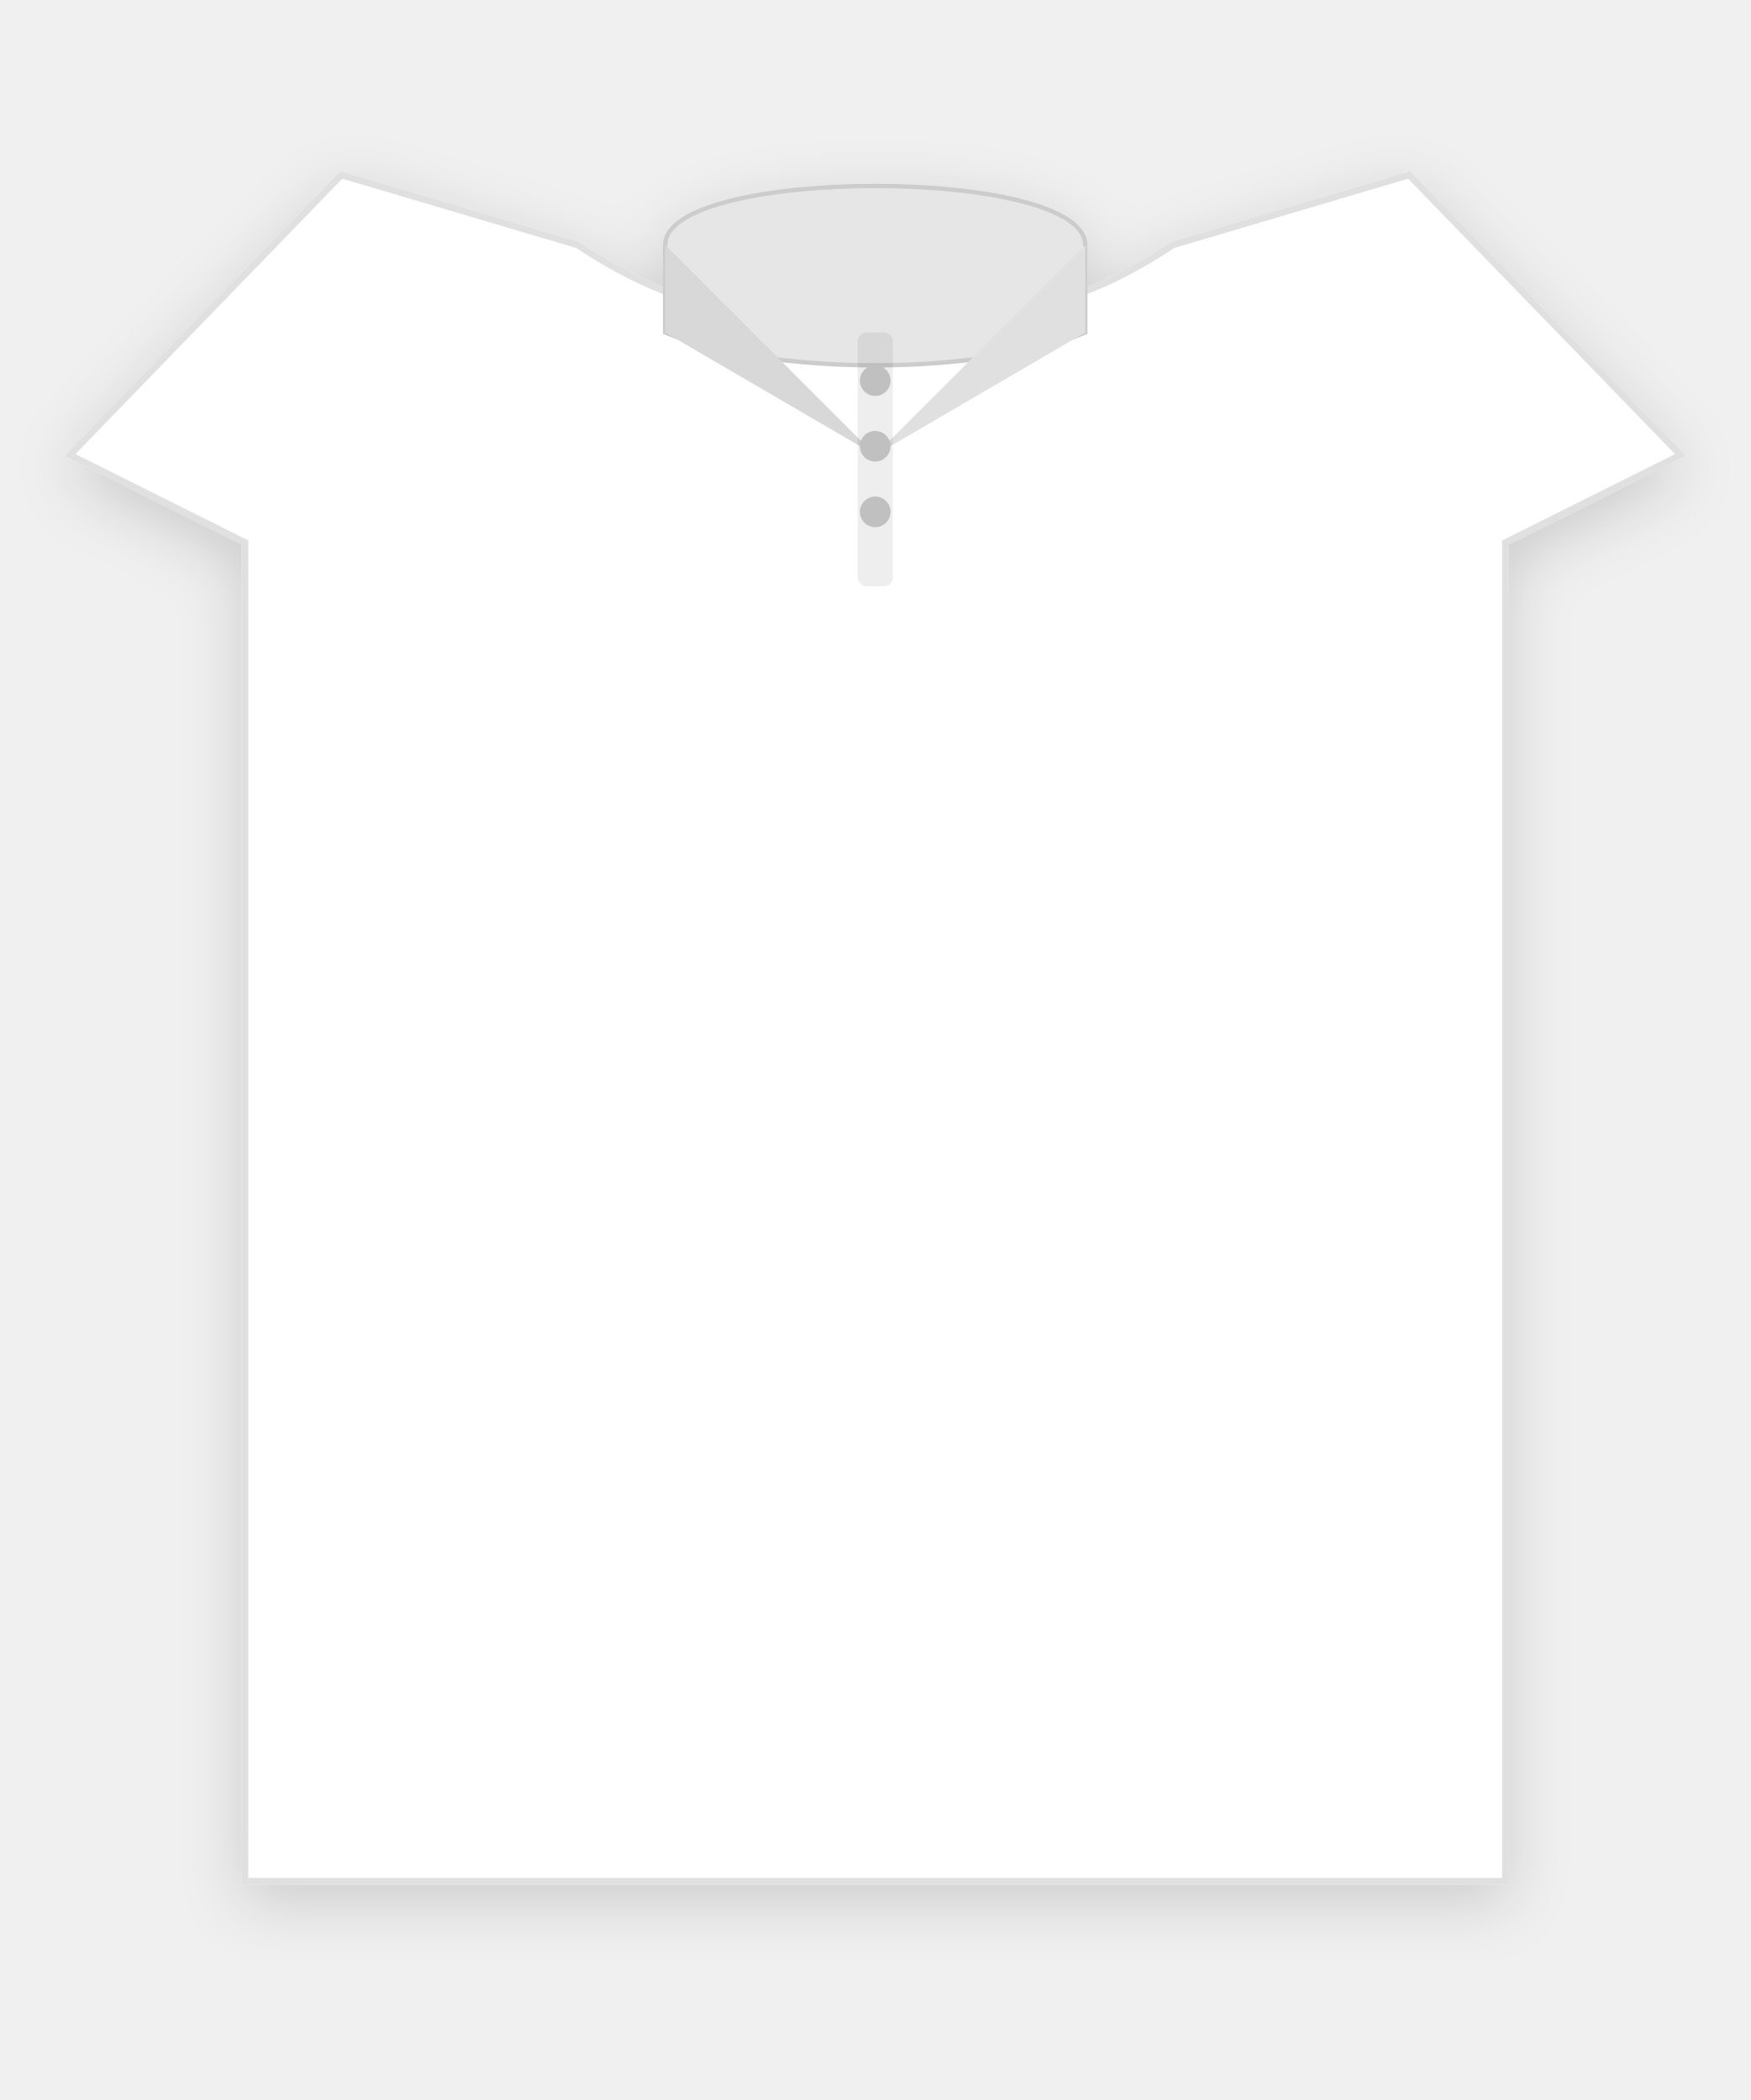
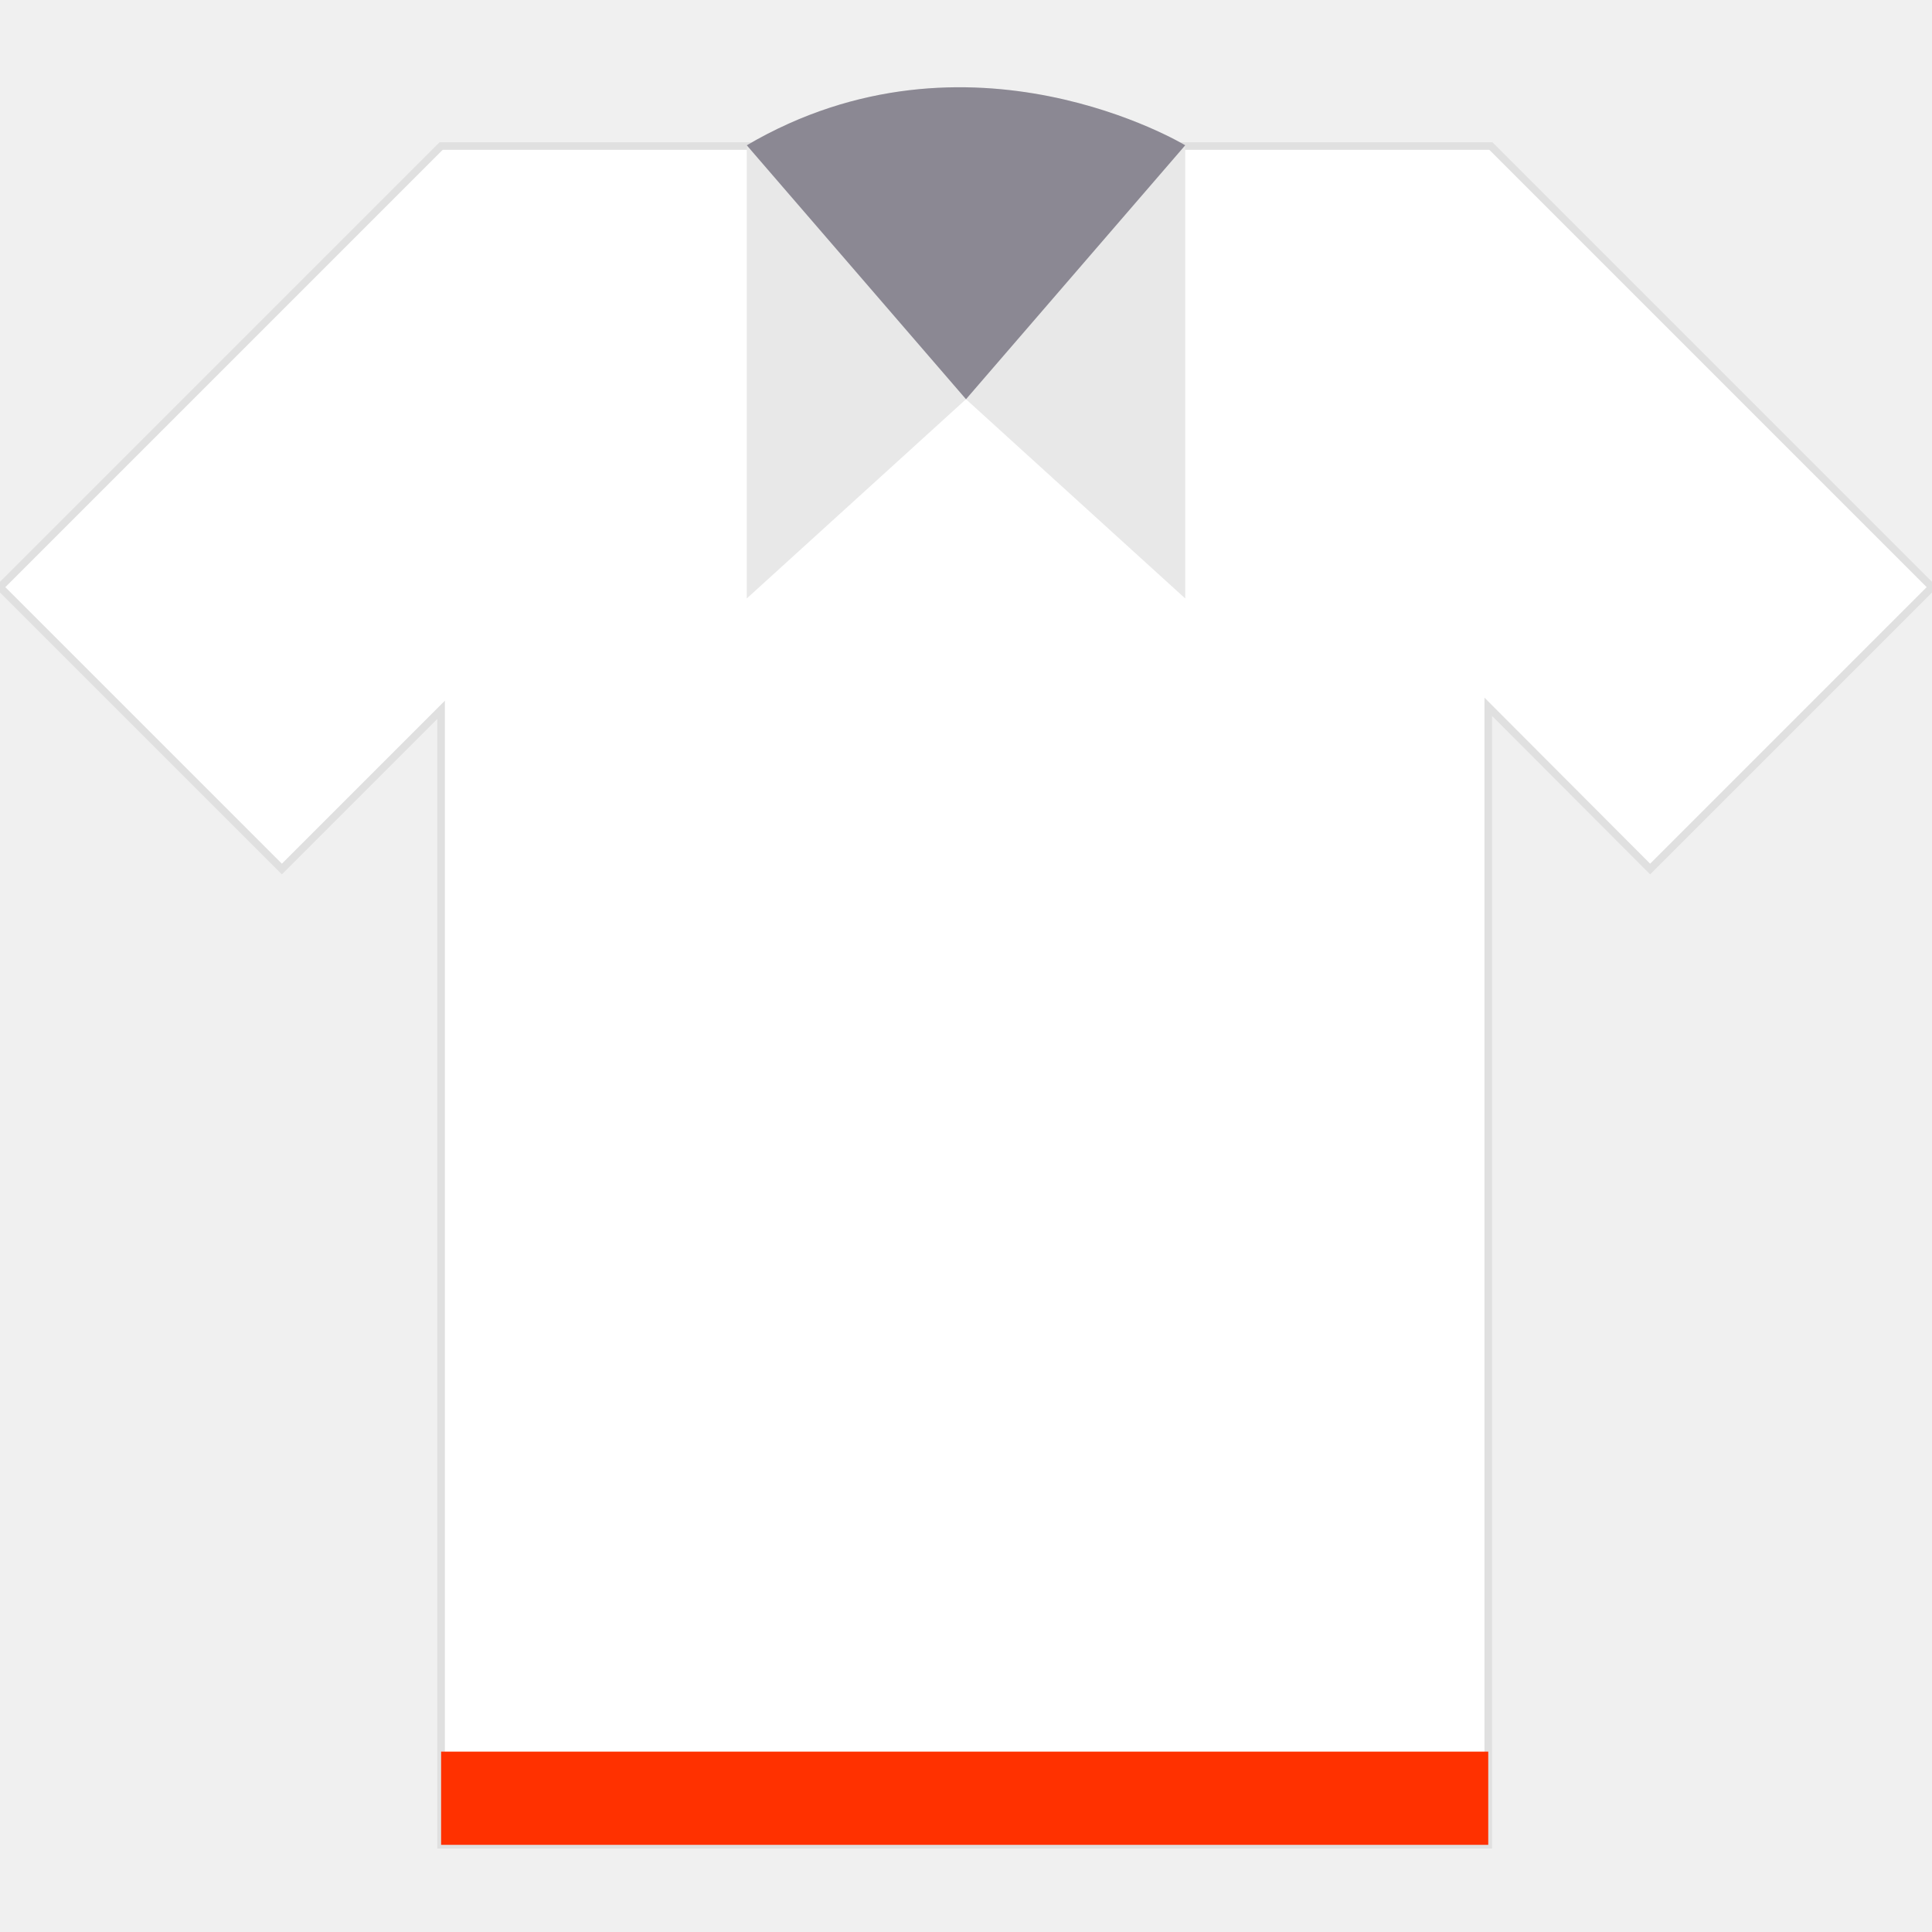
- <svg xmlns="http://www.w3.org/2000/svg" viewBox="0 0 400 480">
-   <defs>
-     <filter id="sh">
-       <feDropShadow dx="0" dy="4" stdDeviation="7" flood-color="#000" flood-opacity="0.15" />
-     </filter>
-   </defs>
-   <g filter="url(#sh)">
-     <path id="product-sleeve-l" d="M78 40 L16 104 L56 124 L98 68 Z" fill="#ffffff" stroke="#ddd" stroke-width="1" />
-     <path id="product-sleeve-r" d="M322 40 L384 104 L344 124 L302 68 Z" fill="#ffffff" stroke="#ddd" stroke-width="1" />
-     <path id="product-body" d="M132 56 L78 40 L16 104 L56 124 L56 430 L344 430 L344 124 L384 104 L322 40 L268 56 C250 68 232 74 200 74 C168 74 150 68 132 56 Z" fill="#ffffff" stroke="#e0e0e0" stroke-width="1.5" />
-     <path id="product-collar" d="M152 56 C152 38 248 38 248 56 L248 76 C224 86 176 86 152 76 Z" fill="#e6e6e6" stroke="#ccc" stroke-width="1" />
-     <path d="M152 56 L200 104 L152 76 Z" fill="#d8d8d8" />
-     <path d="M248 56 L200 104 L248 76 Z" fill="#e0e0e0" />
-     <rect x="196" y="76" width="8" height="58" rx="2" fill="rgba(0,0,0,0.07)" />
-     <circle cx="200" cy="87" r="3.5" fill="#c0c0c0" />
-     <circle cx="200" cy="102" r="3.5" fill="#c0c0c0" />
-     <circle cx="200" cy="117" r="3.5" fill="#c0c0c0" />
-   </g>
+ <svg xmlns="http://www.w3.org/2000/svg" viewBox="0 0 512 512">
+   <polygon id="product-body" fill="#ffffff" stroke="#e0e0e0" stroke-width="2" points="512,155.6 395.1,38.7 116.9,38.7 0,155.6 74.7,230.3 116.9,188.1 116.9,488.9 394.4,488.9 394.4,187.3 437.3,230.3" />
+   <path id="product-collar" fill="#e8e8e8" d="M197.9,38.5 V158.6 l58.1,-52.8 l58.1,52.8 V38.5        C314.1,38.5 256.8,3.9 197.9,38.5 Z" />
+   <path id="product-hood" fill="#8b8893" d="M314.1,38.5 c0,0 -57.2,-34.6 -116.2,0 l58.1,67.3 L314.1,38.5 Z" />
+   <polyline id="product-brim" fill="#ff3100" points="116.9,464.2 394.4,464.2 394.4,488.9 116.9,488.9" />
</svg>
